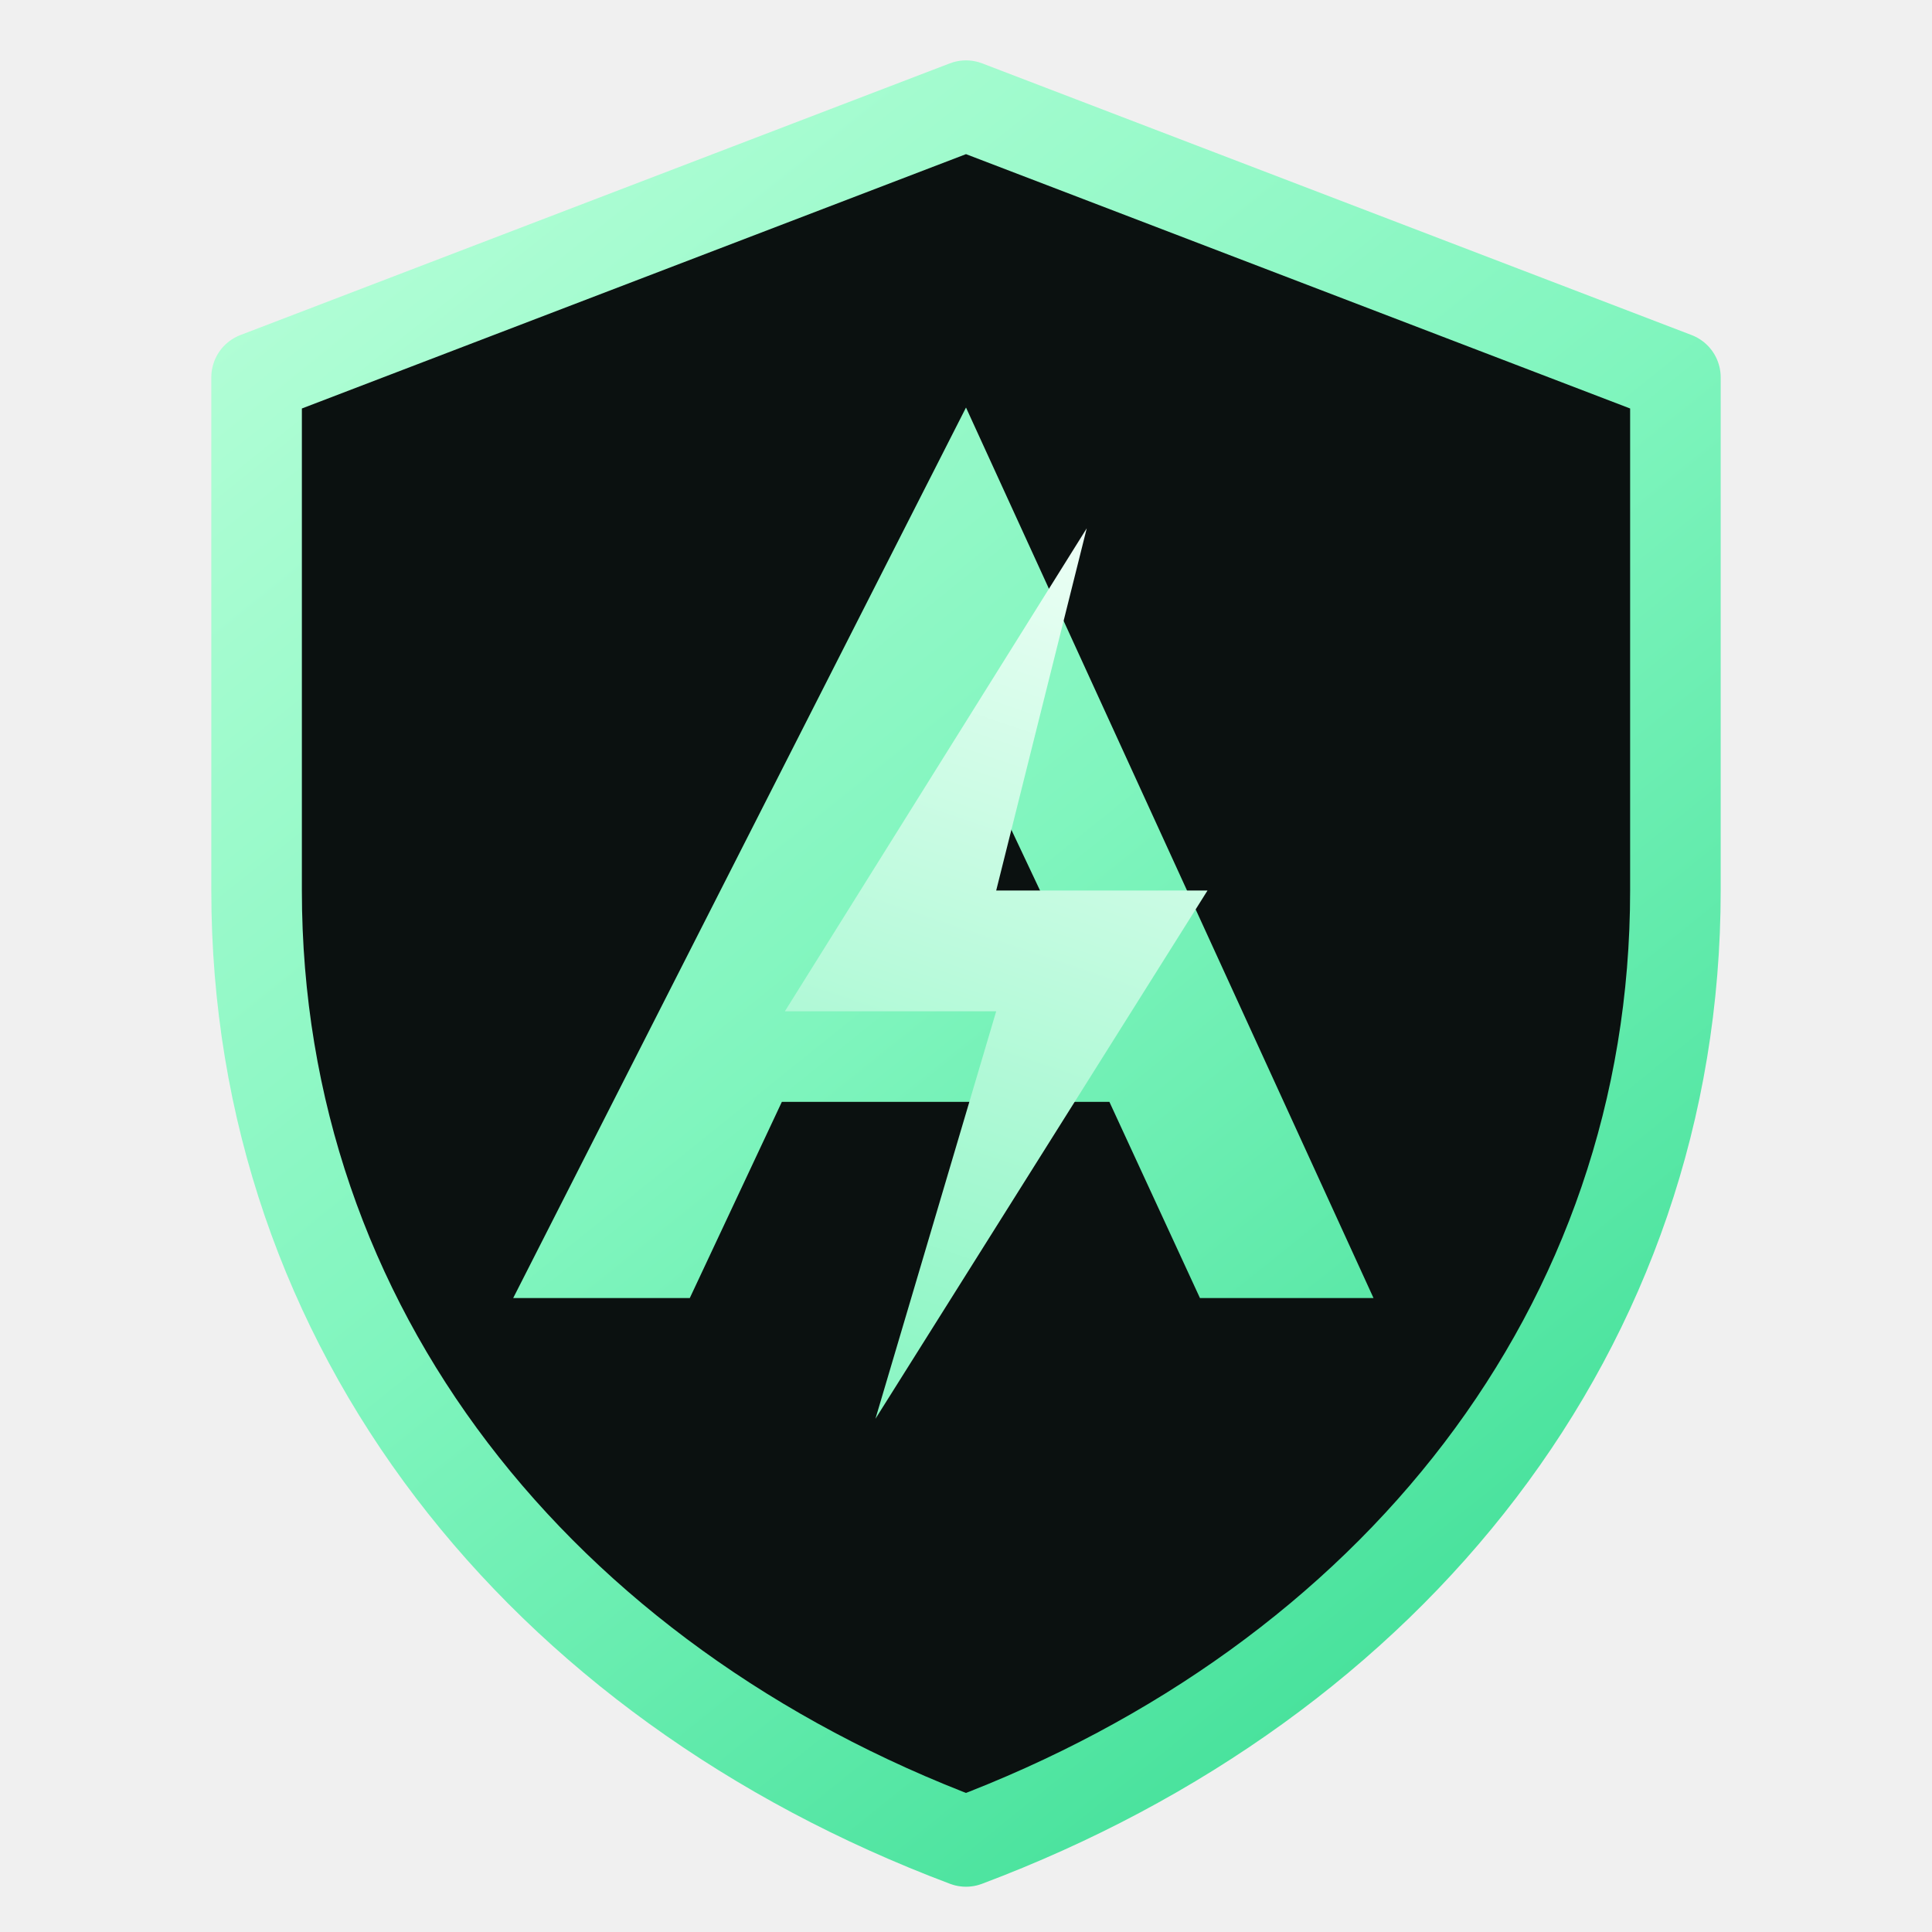
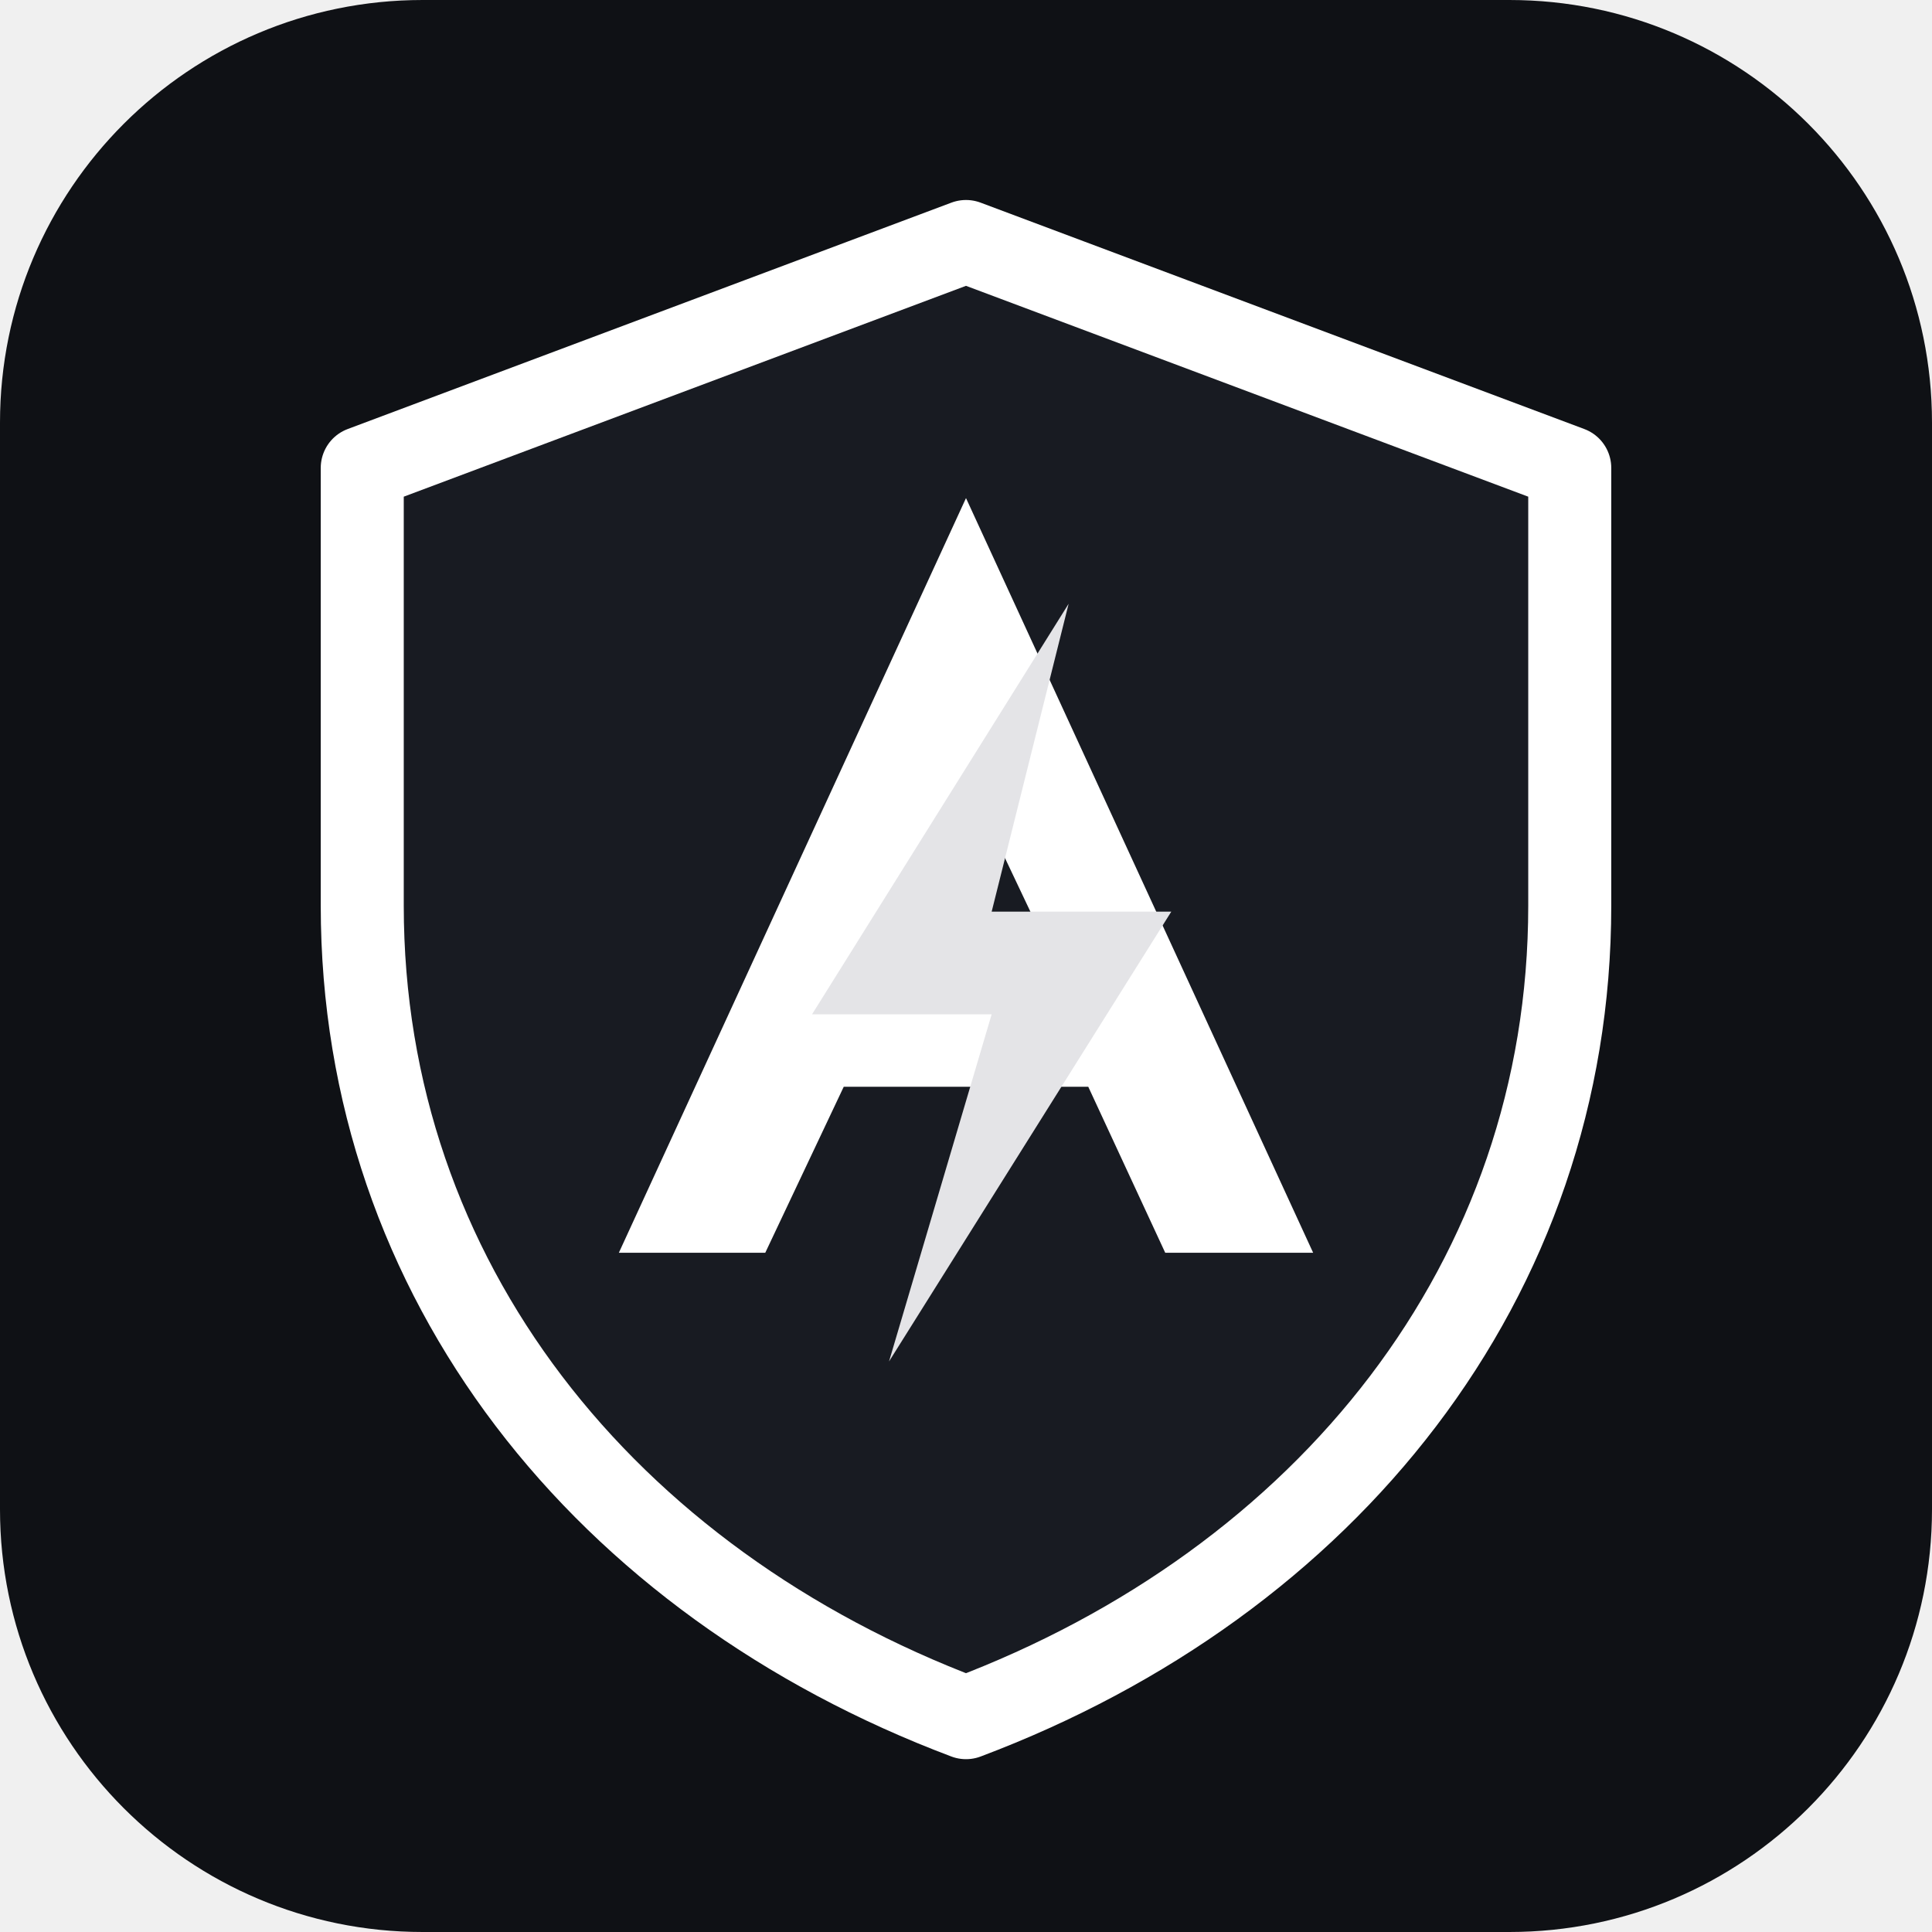
<svg xmlns="http://www.w3.org/2000/svg" viewBox="0 0 128 128" role="img" aria-labelledby="title desc">
-   <defs>
-     <linearGradient id="edge" x1="18" y1="8" x2="108" y2="120" gradientUnits="userSpaceOnUse">
-       <stop stop-color="#B8FFD9" />
-       <stop offset=".48" stop-color="#80F5BE" />
-       <stop offset="1" stop-color="#37DC92" />
-     </linearGradient>
-     <linearGradient id="core" x1="70" y1="31" x2="48" y2="96" gradientUnits="userSpaceOnUse">
-       <stop stop-color="#F2FFF8" />
-       <stop offset="1" stop-color="#80F5BE" />
-     </linearGradient>
-   </defs>
-   <path d="M64 7 111 25v34c0 29-18.8 52.4-47 63C35.8 111.4 17 88 17 59V25L64 7Z" fill="#0B1110" stroke="url(#edge)" stroke-width="6" stroke-linejoin="round" />
-   <path d="M64 27 91 86H79.5l-6-13H51.8l-6.1 13H34L64 27Zm0 21.6-7.8 15.9h15.3L64 48.6Z" fill="url(#edge)" />
-   <path d="m72 35-20 32h14l-8 27 22-35H66l6-24Z" fill="url(#core)" />
+   <rect width="128" height="128" rx="28" fill="#0F1115" />
+   <path d="M64 16 104 31v29c0 24.8-16.1 44.8-40 53.8C40.1 104.8 24 84.8 24 60V31L64 16Z" fill="#181B22" stroke="#FFFFFF" stroke-width="5.5" stroke-linejoin="round" />
+   <path d="M64 33 87 83H77.2l-5.1-11H55.9l-5.2 11H41L64 33Zm0 18.4-6.6 13.5h13L64 51.4Z" fill="#FFFFFF" />
+   <path d="m70.8 40-17 27.2h11.9l-6.8 23 18.7-29.8H65.7l5.1-20.4Z" fill="#E4E4E7" />
</svg>
